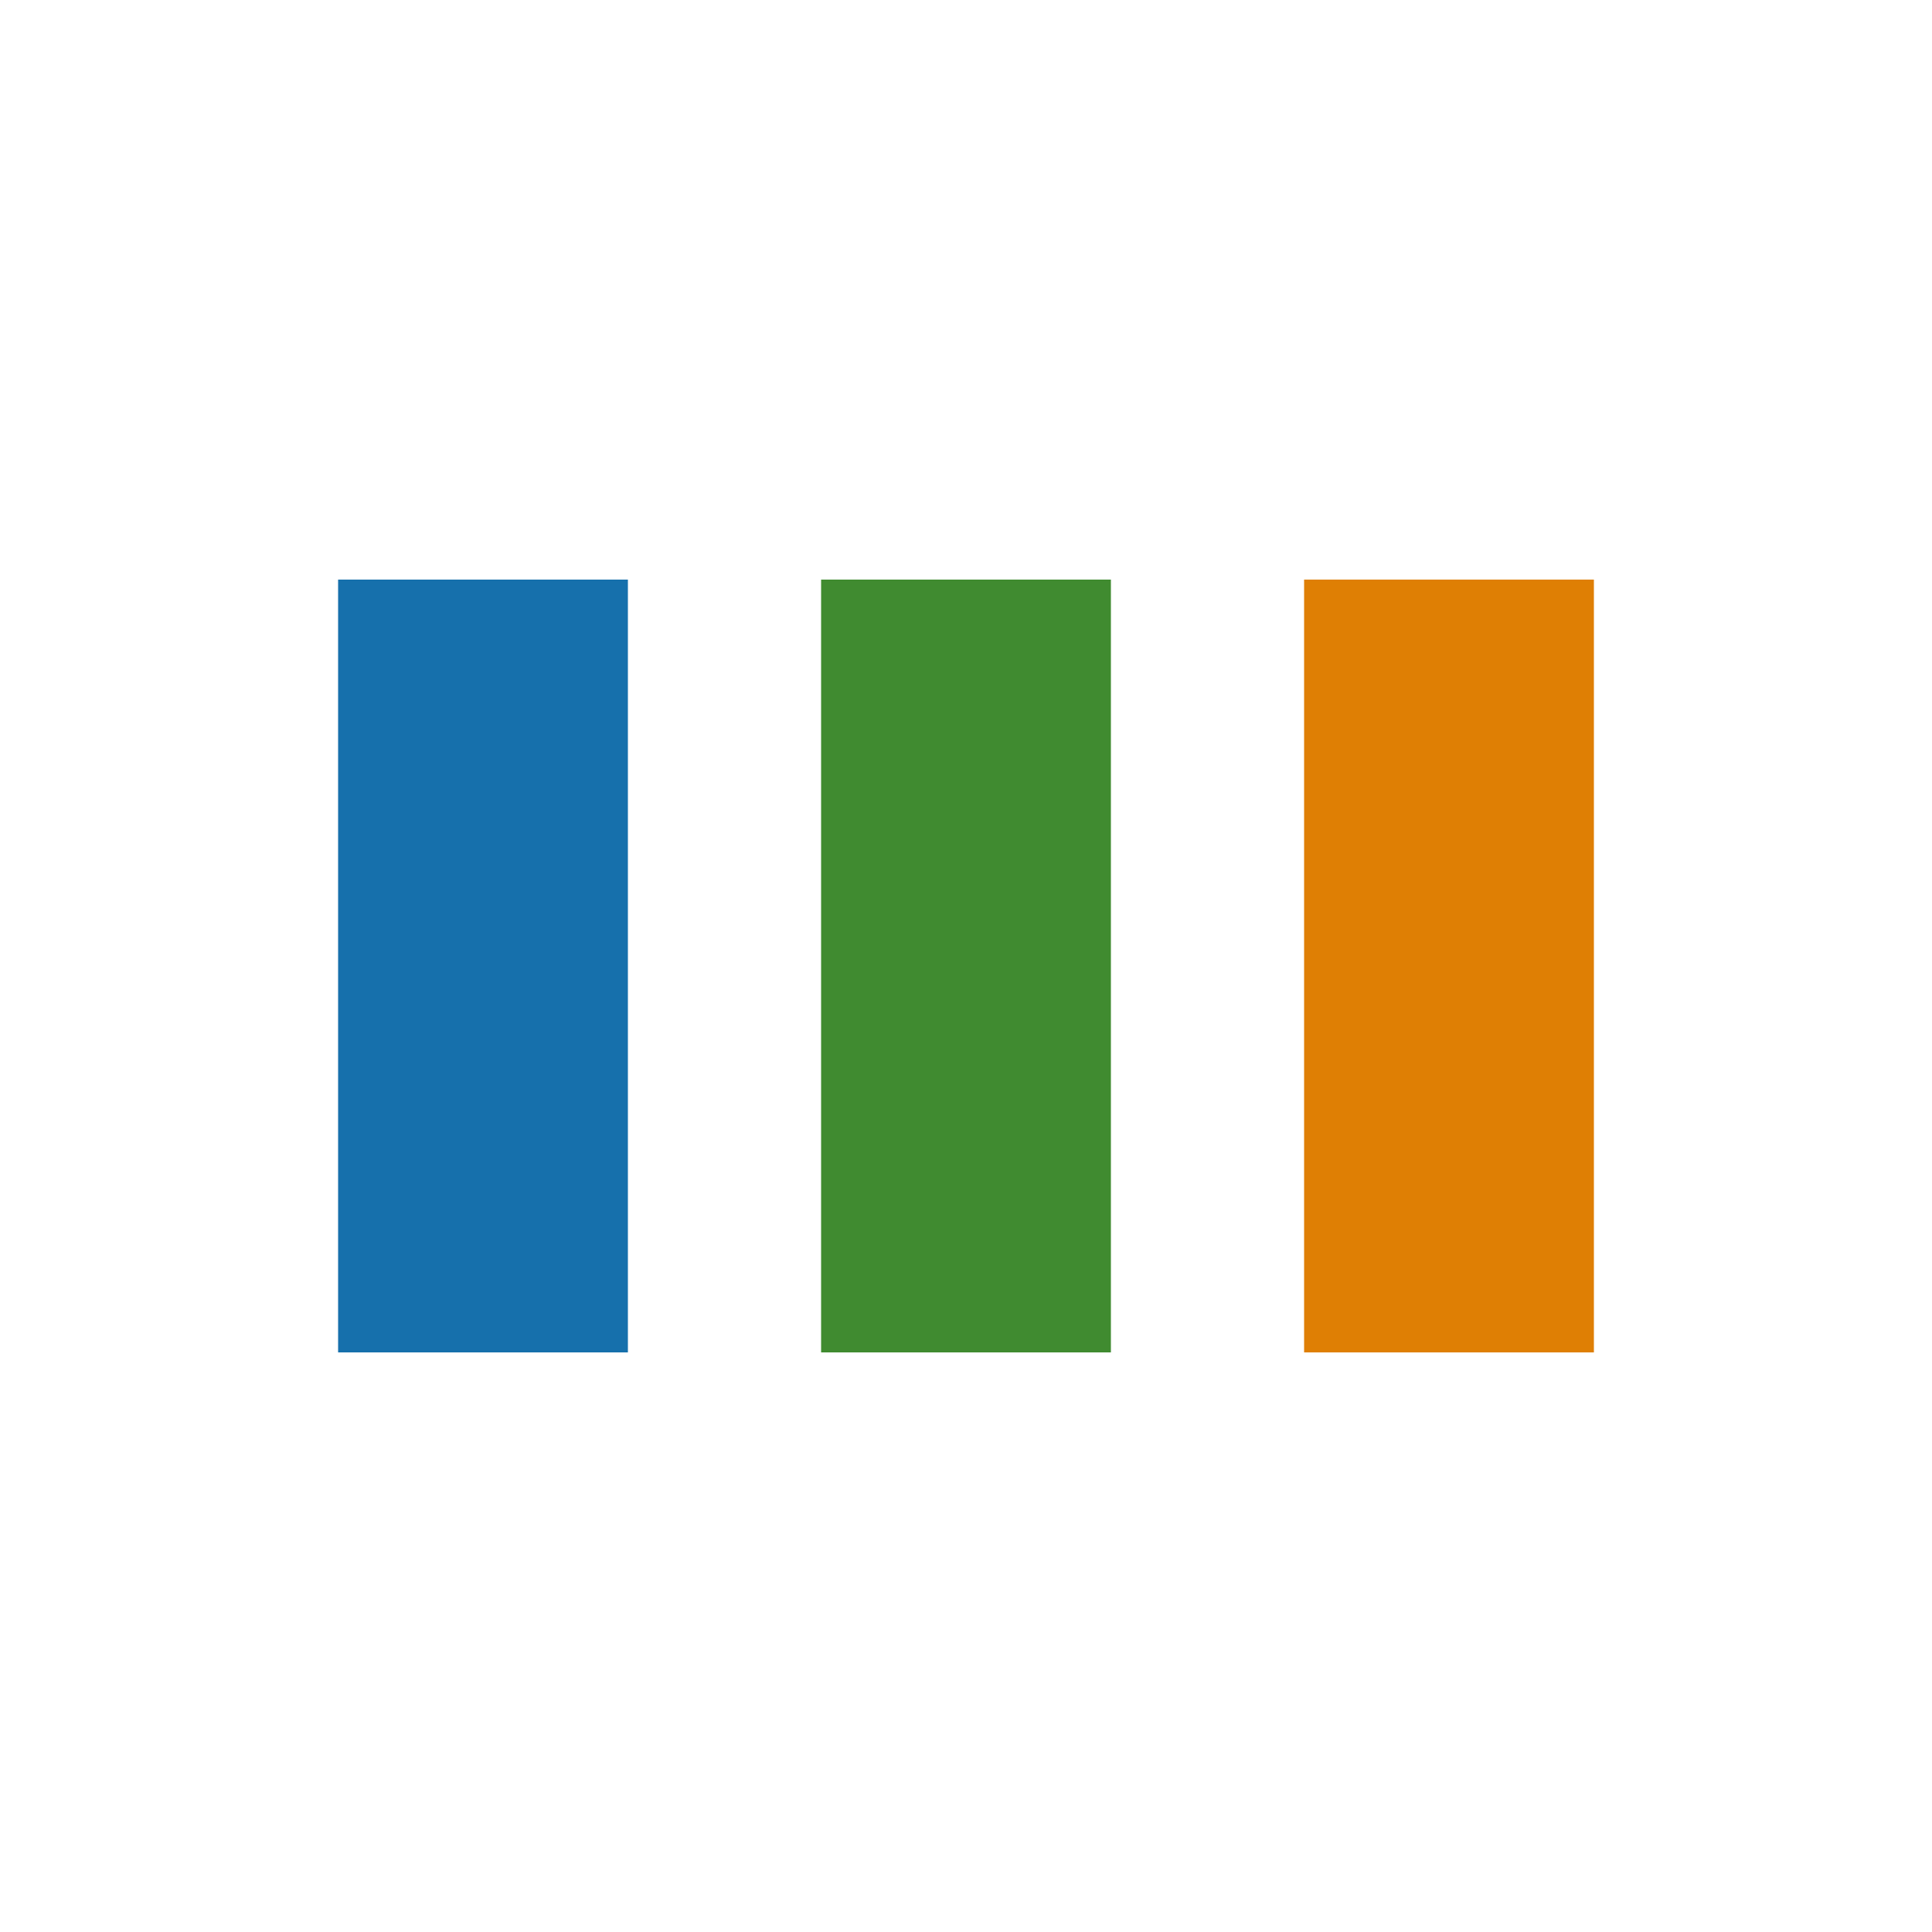
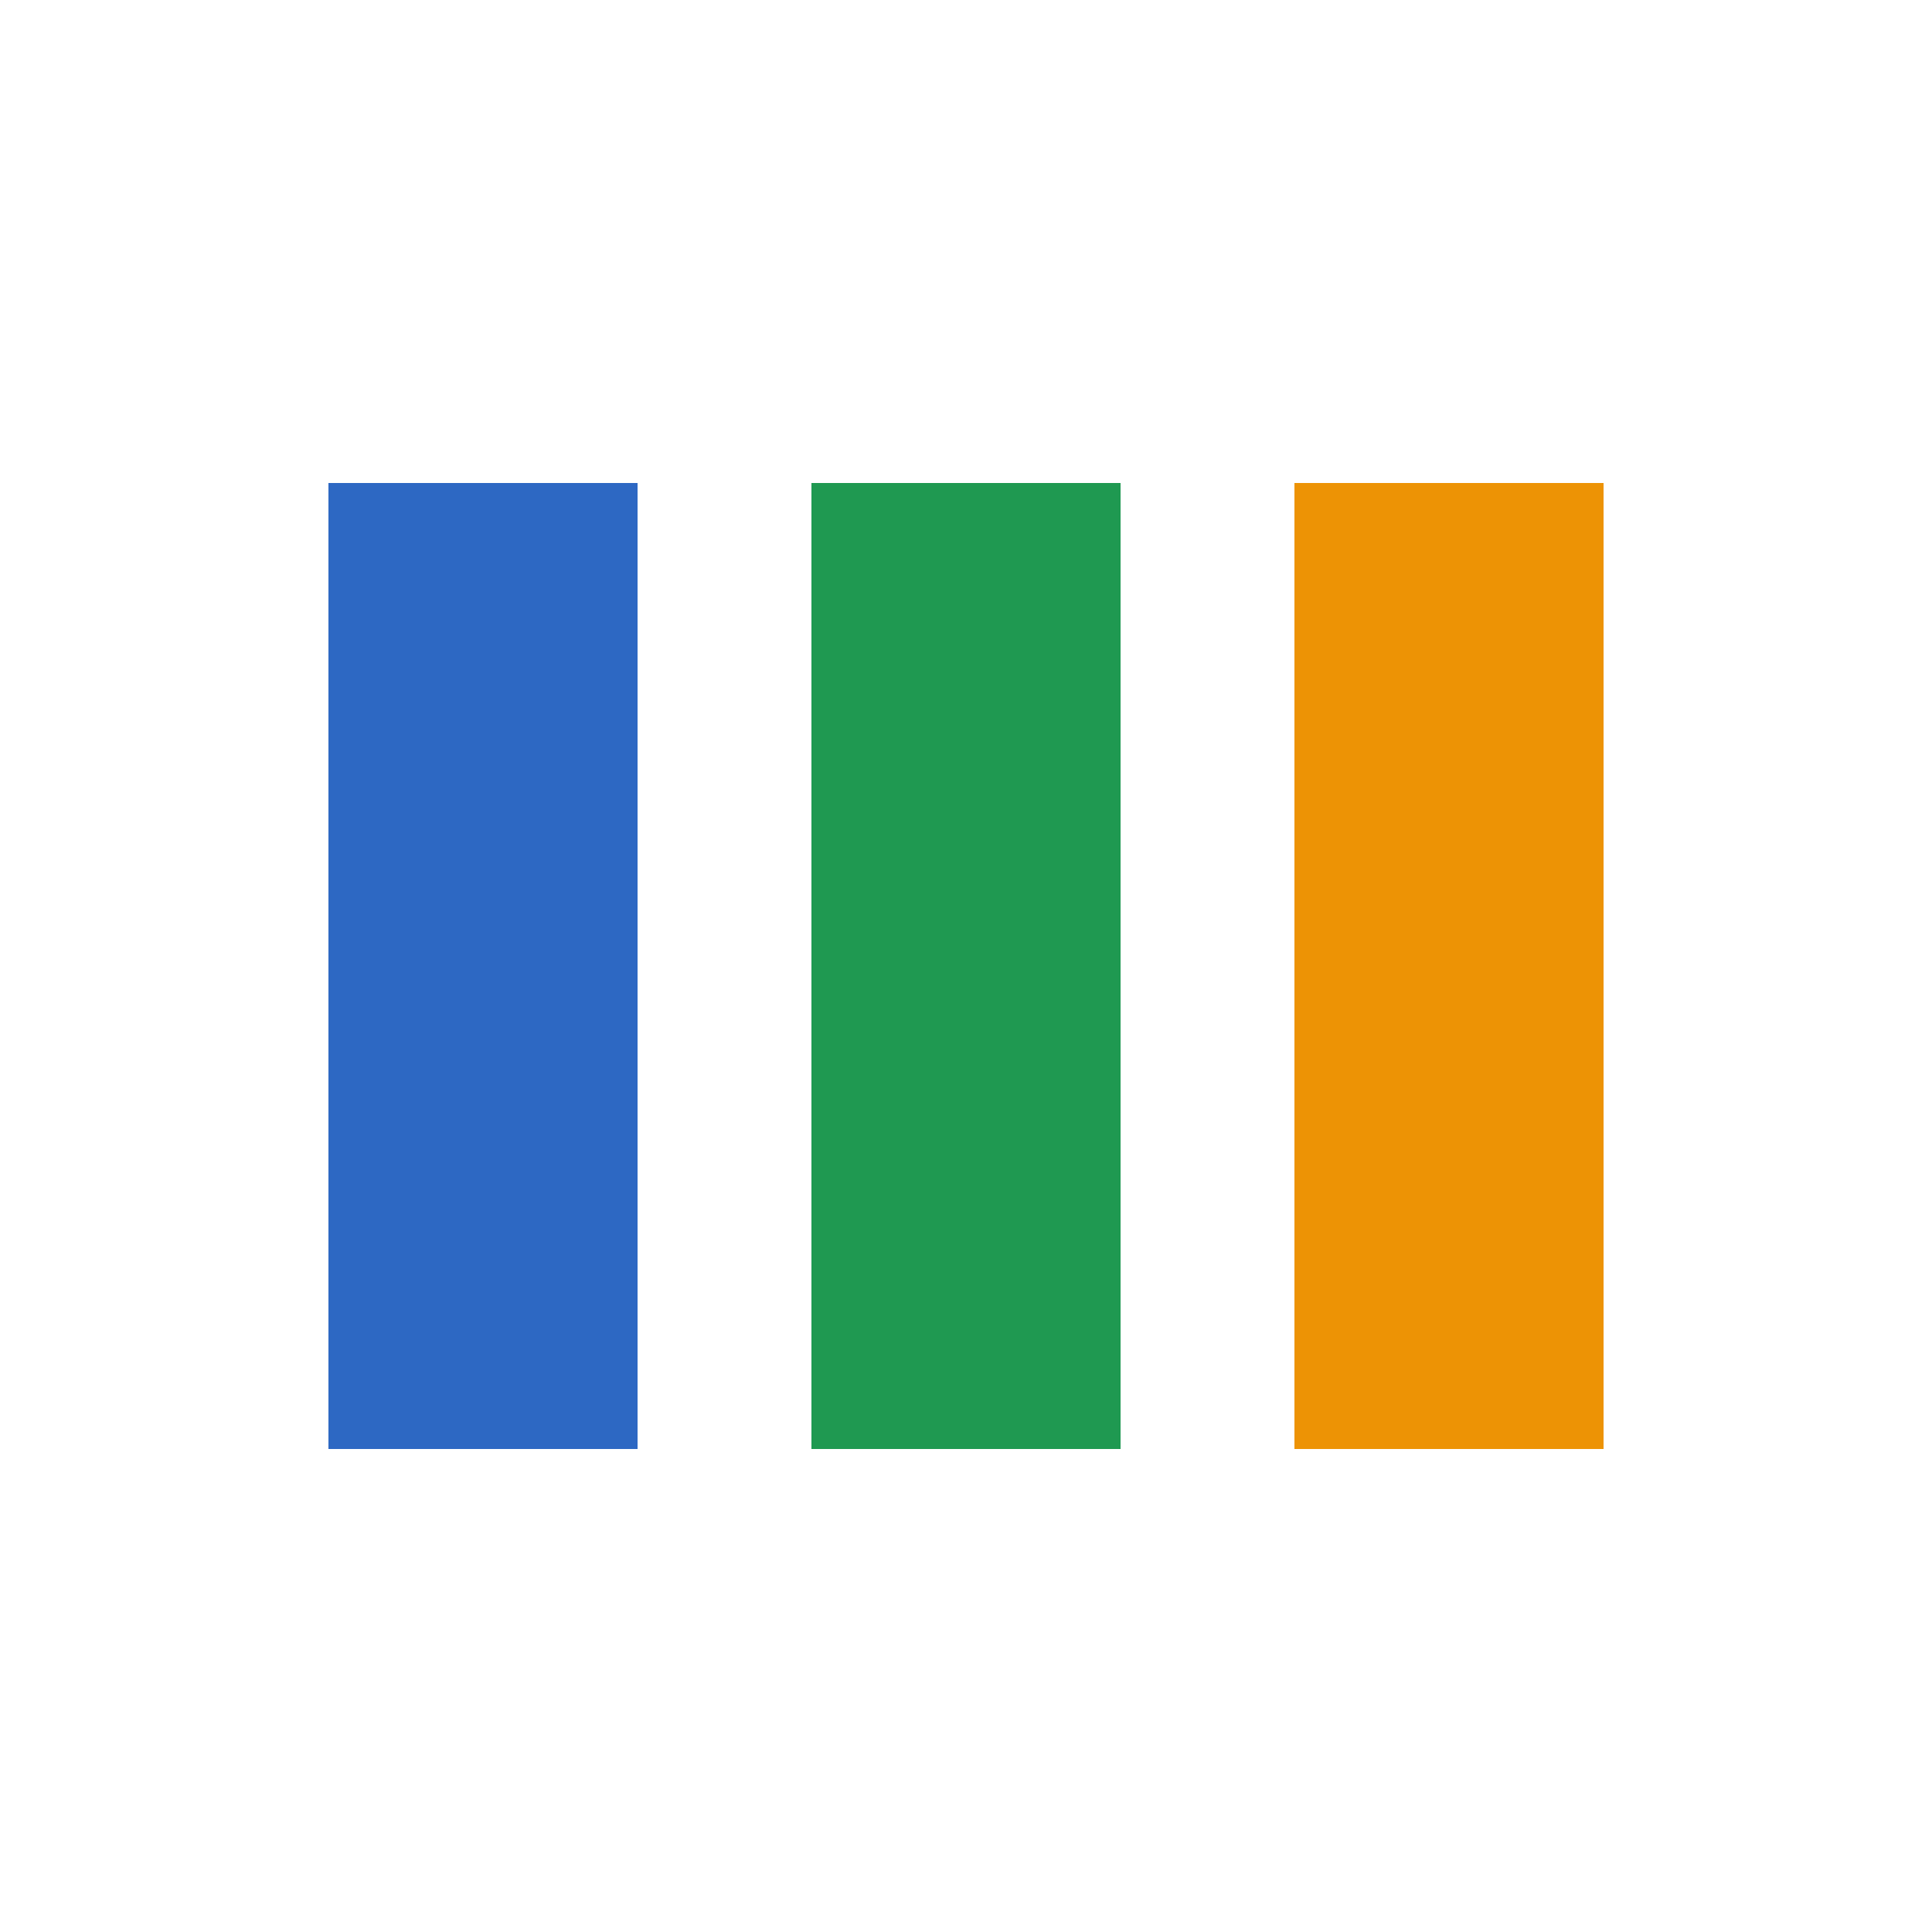
- <svg xmlns="http://www.w3.org/2000/svg" style="margin: auto; background: rgb(241, 242, 243); display: block; shape-rendering: auto;" width="200px" height="200px" viewBox="0 0 100 100" preserveAspectRatio="xMidYMid">
-   <rect x="17.5" y="30" width="15" height="40" fill="#1670ac">
-     <animate attributeName="y" repeatCount="indefinite" dur="1s" calcMode="spline" keyTimes="0;0.5;1" values="18;30;30" keySplines="0 0.5 0.5 1;0 0.5 0.5 1" begin="-0.2s" />
-     <animate attributeName="height" repeatCount="indefinite" dur="1s" calcMode="spline" keyTimes="0;0.5;1" values="64;40;40" keySplines="0 0.5 0.5 1;0 0.5 0.5 1" begin="-0.2s" />
+ <svg xmlns="http://www.w3.org/2000/svg" style="margin: auto; background: none; display: block; shape-rendering: auto;" width="37px" height="37px" viewBox="0 0 100 100" preserveAspectRatio="xMidYMid">
+   <rect x="17" y="25" width="16" height="50" fill="#2d68c3">
+     <animate attributeName="y" repeatCount="indefinite" dur="0.971s" calcMode="spline" keyTimes="0;0.5;1" values="0;25;25" keySplines="0 0.5 0.5 1;0 0.5 0.5 1" begin="-0.194s" />
+     <animate attributeName="height" repeatCount="indefinite" dur="0.971s" calcMode="spline" keyTimes="0;0.5;1" values="100;50;50" keySplines="0 0.5 0.5 1;0 0.5 0.5 1" begin="-0.194s" />
  </rect>
-   <rect x="42.5" y="30" width="15" height="40" fill="#408b30">
-     <animate attributeName="y" repeatCount="indefinite" dur="1s" calcMode="spline" keyTimes="0;0.5;1" values="21;30;30" keySplines="0 0.5 0.5 1;0 0.5 0.5 1" begin="-0.1s" />
-     <animate attributeName="height" repeatCount="indefinite" dur="1s" calcMode="spline" keyTimes="0;0.5;1" values="58;40;40" keySplines="0 0.5 0.5 1;0 0.5 0.5 1" begin="-0.1s" />
+   <rect x="42" y="25" width="16" height="50" fill="#1f9951">
+     <animate attributeName="y" repeatCount="indefinite" dur="0.971s" calcMode="spline" keyTimes="0;0.5;1" values="6.25;25;25" keySplines="0 0.5 0.5 1;0 0.5 0.5 1" begin="-0.097s" />
+     <animate attributeName="height" repeatCount="indefinite" dur="0.971s" calcMode="spline" keyTimes="0;0.5;1" values="87.5;50;50" keySplines="0 0.5 0.5 1;0 0.5 0.5 1" begin="-0.097s" />
  </rect>
-   <rect x="67.5" y="30" width="15" height="40" fill="#df7f04">
-     <animate attributeName="y" repeatCount="indefinite" dur="1s" calcMode="spline" keyTimes="0;0.5;1" values="21;30;30" keySplines="0 0.5 0.5 1;0 0.5 0.5 1" />
-     <animate attributeName="height" repeatCount="indefinite" dur="1s" calcMode="spline" keyTimes="0;0.5;1" values="58;40;40" keySplines="0 0.5 0.5 1;0 0.5 0.5 1" />
+   <rect x="67" y="25" width="16" height="50" fill="#ed9305">
+     <animate attributeName="y" repeatCount="indefinite" dur="0.971s" calcMode="spline" keyTimes="0;0.5;1" values="6.25;25;25" keySplines="0 0.5 0.5 1;0 0.5 0.5 1" />
+     <animate attributeName="height" repeatCount="indefinite" dur="0.971s" calcMode="spline" keyTimes="0;0.5;1" values="87.5;50;50" keySplines="0 0.5 0.5 1;0 0.5 0.5 1" />
  </rect>
</svg>
